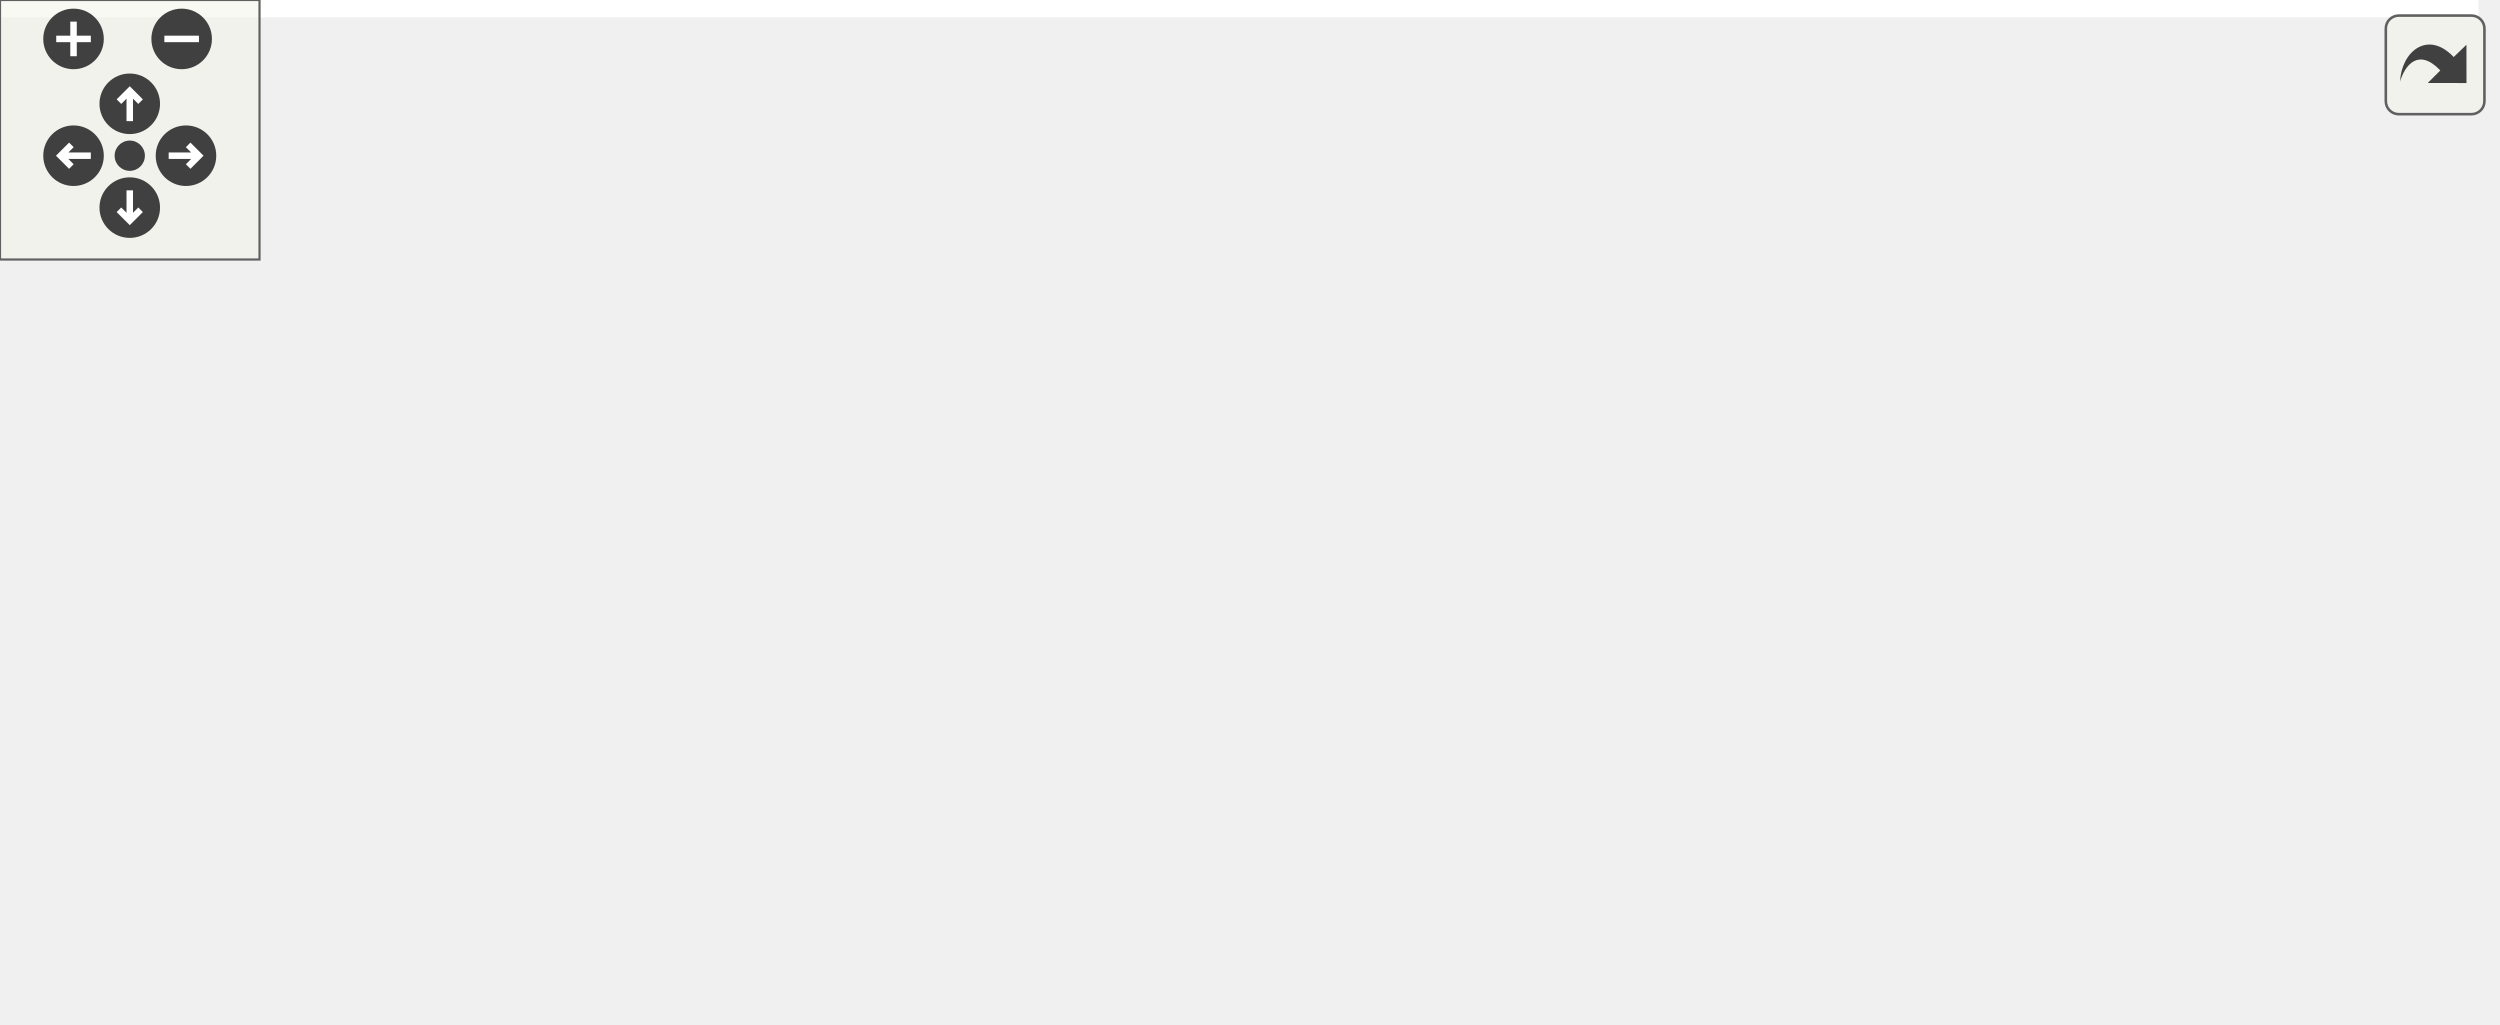
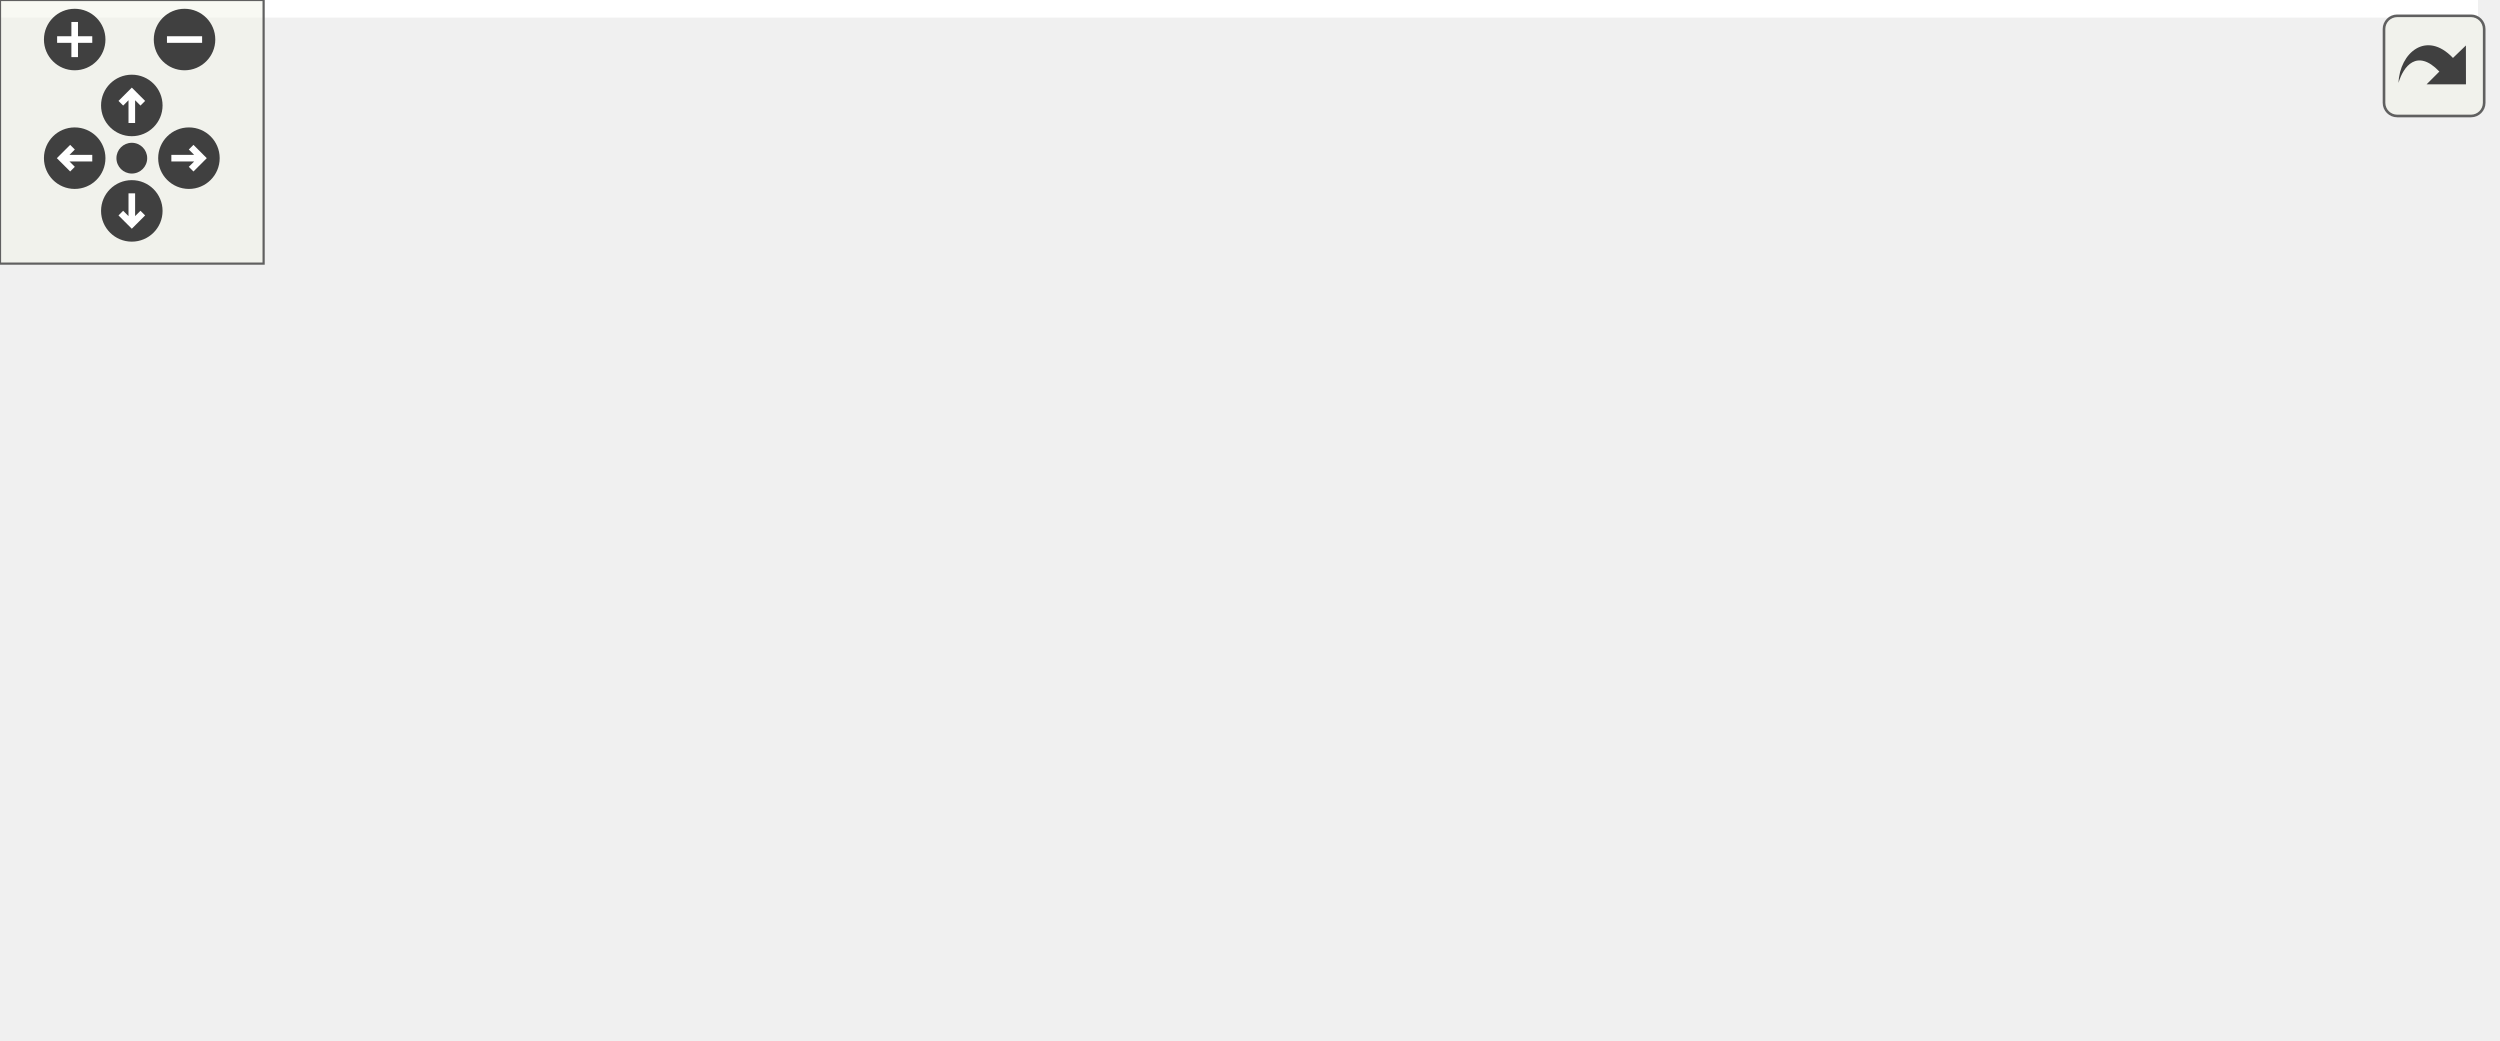
<svg xmlns="http://www.w3.org/2000/svg" xmlns:xlink="http://www.w3.org/1999/xlink" id="main" version="1.1" xml:space="preserve">
  <style type="text/css">
.edge:hover path { stroke: red; }
.edge:hover polygon { stroke: red; fill: red; }
</style>
  <defs>
    <circle id="rim" cx="0" cy="0" r="7" />
    <circle id="rim2" cx="0" cy="0" r="3.5" />
    <g id="zoomPlus">
      <use xlink:href="#rim" fill="#404040">
        <set attributeName="fill" to="#808080" begin="zoomplus.mouseover" end="zoomplus.mouseout" />
      </use>
      <path d="M-4,0h8M0,-4v8" fill="none" stroke="white" stroke-width="1.5" pointer-events="none" />
    </g>
    <g id="zoomMin">
      <use xlink:href="#rim" fill="#404040">
        <set attributeName="fill" to="#808080" begin="zoomminus.mouseover" end="zoomminus.mouseout" />
      </use>
      <path d="M-4,0h8" fill="none" stroke="white" stroke-width="1.5" pointer-events="none" />
    </g>
    <g id="dirArrow">
      <path fill="none" stroke="white" stroke-width="1.5" d="M0,-3.0v7 M-2.5,-0.5L0,-3.0L2.5,-0.5" />
    </g>
    <g id="resetDef">
      <use xlink:href="#rim2" fill="#404040">
        <set attributeName="fill" to="#808080" begin="reset.mouseover" end="reset.mouseout" />
      </use>
    </g>
  </defs>
  <svg id="graph" class="graph">
    <g id="viewport">
-       <polygon fill="white" stroke="transparent" points="-4,4 -4,-176 573,-176 573,4 -4,4" />
+       <polygon fill="white" stroke="transparent" points="-4,4 -4,-176 564,-176 564,4 -4,4" />
      <g id="node1" class="node">
        <g id="a_node1">
          <a xlink:title="test function to predict points in a 2D coordinate system above the line  as +1 and others as -1.">
            <polygon fill="#bfbfbf" stroke="black" points="0,-76.5 0,-95.5 38,-95.5 38,-76.5 0,-76.5" />
            <text text-anchor="middle" x="19" y="-83.5" font-family="Helvetica,sans-Serif" font-size="10.00">test1</text>
          </a>
        </g>
      </g>
      <g id="node2" class="node">
        <g id="a_node2">
          <a xlink:href="../../da/d2a/group__adaline.html#gaa52120912e32d2893fe1c6d78da5befd" target="_top" xlink:title="Update the weights of the model using supervised learning for an array of vectors.">
-             <polygon fill="white" stroke="black" points="84,-152.5 84,-171.5 146,-171.5 146,-152.5 84,-152.5" />
-             <text text-anchor="middle" x="115" y="-159.5" font-family="Helvetica,sans-Serif" font-size="10.00">adaline_fit</text>
+             <polygon fill="white" stroke="black" points="83,-152.5 83,-171.5 144,-171.5 144,-152.5 83,-152.5" />
+             <text text-anchor="middle" x="113.5" y="-159.5" font-family="Helvetica,sans-Serif" font-size="10.00">adaline_fit</text>
          </a>
        </g>
      </g>
      <g id="edge1" class="edge">
-         <path fill="none" stroke="midnightblue" d="M28.97,-95.89C39.23,-106.9 56.85,-124.87 74,-138 78.15,-141.18 82.76,-144.28 87.32,-147.15" />
-         <polygon fill="midnightblue" stroke="midnightblue" points="85.54,-150.16 95.91,-152.31 89.15,-144.16 85.54,-150.16" />
+         <path fill="none" stroke="midnightblue" d="M29.01,-95.84C39.31,-106.8 56.96,-124.72 74,-138 77.98,-141.1 82.39,-144.16 86.75,-147" />
+         <polygon fill="midnightblue" stroke="midnightblue" points="85.17,-150.13 95.5,-152.45 88.87,-144.19 85.17,-150.13" />
      </g>
      <g id="node4" class="node">
        <g id="a_node4">
          <a xlink:href="../../da/d2a/group__adaline.html#gac70b578aee679005fd336073969c3d94" target="_top" xlink:title="predict the output of the model for given set of features">
-             <polygon fill="white" stroke="black" points="352,-114.5 352,-133.5 436,-133.5 436,-114.5 352,-114.5" />
-             <text text-anchor="middle" x="394" y="-121.5" font-family="Helvetica,sans-Serif" font-size="10.00">adaline_predict</text>
+             <polygon fill="white" stroke="black" points="347,-114.5 347,-133.5 429,-133.5 429,-114.5 347,-114.5" />
+             <text text-anchor="middle" x="388" y="-121.5" font-family="Helvetica,sans-Serif" font-size="10.00">adaline_predict</text>
          </a>
        </g>
      </g>
      <g id="edge7" class="edge">
-         <path fill="none" stroke="midnightblue" d="M38.14,-86.05C84.62,-86.41 211.67,-88.91 316,-105 327.15,-106.72 339.05,-109.28 350.07,-111.98" />
-         <polygon fill="midnightblue" stroke="midnightblue" points="349.36,-115.41 359.91,-114.47 351.07,-108.62 349.36,-115.41" />
+         <path fill="none" stroke="midnightblue" d="M38.17,-86.06C84.15,-86.44 208.71,-89.01 311,-105 322.01,-106.72 333.75,-109.29 344.64,-111.98" />
+         <polygon fill="midnightblue" stroke="midnightblue" points="343.79,-115.37 354.34,-114.47 345.53,-108.59 343.79,-115.37" />
      </g>
      <g id="node6" class="node">
        <g id="a_node6">
          <a xlink:href="../../da/d2a/group__adaline.html#gadb1a7acb555ad62daaf3806bf2fed036" target="_top" xlink:title="Operator to print the weights of the model.">
-             <polygon fill="white" stroke="black" points="192,-114.5 192,-133.5 316,-133.5 316,-114.5 192,-114.5" />
-             <text text-anchor="middle" x="254" y="-121.5" font-family="Helvetica,sans-Serif" font-size="10.00">adaline_get_weights_str</text>
+             <polygon fill="white" stroke="black" points="189,-114.5 189,-133.5 311,-133.5 311,-114.5 189,-114.5" />
+             <text text-anchor="middle" x="250" y="-121.5" font-family="Helvetica,sans-Serif" font-size="10.00">adaline_get_weights_str</text>
          </a>
        </g>
      </g>
      <g id="edge6" class="edge">
-         <path fill="none" stroke="midnightblue" d="M38.37,-91.35C48.76,-94.23 62.02,-97.65 74,-100 109.27,-106.91 148.85,-112.45 181.81,-116.45" />
-         <polygon fill="midnightblue" stroke="midnightblue" points="181.46,-119.93 191.81,-117.64 182.29,-112.98 181.46,-119.93" />
+         <path fill="none" stroke="midnightblue" d="M38.37,-91.33C48.76,-94.21 62.03,-97.64 74,-100 108.21,-106.76 146.55,-112.24 178.6,-116.26" />
+         <polygon fill="midnightblue" stroke="midnightblue" points="178.42,-119.76 188.78,-117.51 179.28,-112.82 178.42,-119.76" />
      </g>
      <g id="node7" class="node">
        <g id="a_node7">
          <a xlink:href="../../da/d2a/group__adaline.html#ga6f35caa3084772cc126ac7b20f67f665" target="_top" xlink:title="delete dynamically allocated memory">
-             <polygon fill="white" stroke="black" points="74,-38.5 74,-57.5 156,-57.5 156,-38.5 74,-38.5" />
-             <text text-anchor="middle" x="115" y="-45.5" font-family="Helvetica,sans-Serif" font-size="10.00">delete_adaline</text>
+             <polygon fill="white" stroke="black" points="74,-38.5 74,-57.5 153,-57.5 153,-38.5 74,-38.5" />
+             <text text-anchor="middle" x="113.5" y="-45.5" font-family="Helvetica,sans-Serif" font-size="10.00">delete_adaline</text>
          </a>
        </g>
      </g>
      <g id="edge8" class="edge">
-         <path fill="none" stroke="midnightblue" d="M38.12,-78.67C50.17,-73.8 66.36,-67.26 80.69,-61.47" />
-         <polygon fill="midnightblue" stroke="midnightblue" points="82.27,-64.6 90.23,-57.61 79.65,-58.11 82.27,-64.6" />
+         <path fill="none" stroke="midnightblue" d="M38.28,-78.49C50.17,-73.61 66.01,-67.1 80.01,-61.35" />
+         <polygon fill="midnightblue" stroke="midnightblue" points="81.41,-64.56 89.33,-57.52 78.75,-58.08 81.41,-64.56" />
      </g>
      <g id="node8" class="node">
        <g id="a_node8">
          <a xlink:href="../../da/d2a/group__adaline.html#gacd88962c5f6341e43cbc69b4a7d3485b" target="_top" xlink:title="Default constructor.">
-             <polygon fill="white" stroke="black" points="78.5,-0.5 78.5,-19.5 151.5,-19.5 151.5,-0.5 78.5,-0.5" />
-             <text text-anchor="middle" x="115" y="-7.5" font-family="Helvetica,sans-Serif" font-size="10.00">new_adaline</text>
+             <polygon fill="white" stroke="black" points="78,-0.5 78,-19.5 149,-19.5 149,-0.5 78,-0.5" />
+             <text text-anchor="middle" x="113.5" y="-7.5" font-family="Helvetica,sans-Serif" font-size="10.00">new_adaline</text>
          </a>
        </g>
      </g>
      <g id="edge9" class="edge">
-         <path fill="none" stroke="midnightblue" d="M27.16,-76.49C36.76,-64.26 54.81,-42.93 74,-29 76.2,-27.4 78.55,-25.89 80.98,-24.46" />
-         <polygon fill="midnightblue" stroke="midnightblue" points="82.75,-27.48 89.92,-19.67 79.45,-21.31 82.75,-27.48" />
+         <path fill="none" stroke="midnightblue" d="M27.53,-76.11C37.24,-63.86 55.13,-42.92 74,-29 76.1,-27.45 78.34,-25.97 80.66,-24.57" />
+         <polygon fill="midnightblue" stroke="midnightblue" points="82.66,-27.46 89.73,-19.57 79.29,-21.33 82.66,-27.46" />
      </g>
      <g id="node3" class="node">
        <g id="a_node3">
          <a xlink:href="../../da/d2a/group__adaline.html#ga20d3642e0a87f36fdb7bf91b023cd166" target="_top" xlink:title="Update the weights of the model using supervised learning for one feature vector.">
-             <polygon fill="white" stroke="black" points="204,-152.5 204,-171.5 304,-171.5 304,-152.5 204,-152.5" />
-             <text text-anchor="middle" x="254" y="-159.5" font-family="Helvetica,sans-Serif" font-size="10.00">adaline_fit_sample</text>
+             <polygon fill="white" stroke="black" points="201,-152.5 201,-171.5 299,-171.5 299,-152.5 201,-152.5" />
+             <text text-anchor="middle" x="250" y="-159.5" font-family="Helvetica,sans-Serif" font-size="10.00">adaline_fit_sample</text>
          </a>
        </g>
      </g>
      <g id="edge2" class="edge">
-         <path fill="none" stroke="midnightblue" d="M146.07,-162C160.09,-162 177.29,-162 193.76,-162" />
-         <polygon fill="midnightblue" stroke="midnightblue" points="193.89,-165.5 203.89,-162 193.89,-158.5 193.89,-165.5" />
+         <path fill="none" stroke="midnightblue" d="M144.02,-162C157.65,-162 174.35,-162 190.39,-162" />
+         <polygon fill="midnightblue" stroke="midnightblue" points="190.79,-165.5 200.79,-162 190.79,-158.5 190.79,-165.5" />
      </g>
      <g id="edge5" class="edge">
-         <path fill="none" stroke="midnightblue" d="M146.07,-153.66C164.48,-148.55 188.37,-141.93 208.89,-136.23" />
-         <polygon fill="midnightblue" stroke="midnightblue" points="209.96,-139.57 218.66,-133.52 208.09,-132.82 209.96,-139.57" />
+         <path fill="none" stroke="midnightblue" d="M144.02,-153.66C162.01,-148.58 185.33,-141.99 205.42,-136.31" />
+         <polygon fill="midnightblue" stroke="midnightblue" points="206.62,-139.61 215.29,-133.52 204.71,-132.88 206.62,-139.61" />
      </g>
      <g id="edge3" class="edge">
-         <path fill="none" stroke="midnightblue" d="M289.82,-152.41C307.64,-147.51 329.52,-141.48 348.54,-136.24" />
-         <polygon fill="midnightblue" stroke="midnightblue" points="349.48,-139.62 358.19,-133.59 347.62,-132.87 349.48,-139.62" />
+         <path fill="none" stroke="midnightblue" d="M285.32,-152.41C302.79,-147.53 324.24,-141.54 342.93,-136.32" />
+         <polygon fill="midnightblue" stroke="midnightblue" points="344,-139.65 352.69,-133.59 342.12,-132.91 344,-139.65" />
      </g>
      <g id="node5" class="node">
        <g id="a_node5">
          <a xlink:href="../../da/d2a/group__adaline.html#ga43576566b020c4157d4fb28f0dd45cfa" target="_top" xlink:title="Heaviside activation function">
-             <polygon fill="white" stroke="black" points="472,-114.5 472,-133.5 569,-133.5 569,-114.5 472,-114.5" />
-             <text text-anchor="middle" x="520.5" y="-121.5" font-family="Helvetica,sans-Serif" font-size="10.00">adaline_activation</text>
+             <polygon fill="white" stroke="black" points="465,-114.5 465,-133.5 560,-133.5 560,-114.5 465,-114.5" />
+             <text text-anchor="middle" x="512.5" y="-121.5" font-family="Helvetica,sans-Serif" font-size="10.00">adaline_activation</text>
          </a>
        </g>
      </g>
      <g id="edge4" class="edge">
-         <path fill="none" stroke="midnightblue" d="M436.11,-124C444.36,-124 453.17,-124 461.86,-124" />
-         <polygon fill="midnightblue" stroke="midnightblue" points="461.96,-127.5 471.96,-124 461.96,-120.5 461.96,-127.5" />
+         <path fill="none" stroke="midnightblue" d="M429.11,-124C437.34,-124 446.14,-124 454.82,-124" />
+         <polygon fill="midnightblue" stroke="midnightblue" points="454.92,-127.5 464.92,-124 454.91,-120.5 454.92,-127.5" />
      </g>
    </g>
  </svg>
  <g id="navigator" transform="translate(0 0)" fill="#404254">
    <rect fill="#f2f5e9" fill-opacity="0.5" stroke="#606060" stroke-width=".5" x="0" y="0" width="60" height="60" />
    <use id="zoomplus" xlink:href="#zoomPlus" x="17" y="9" />
    <use id="zoomminus" xlink:href="#zoomMin" x="42" y="9" />
    <use id="reset" xlink:href="#resetDef" x="30" y="36" />
    <g id="arrowUp" xlink:href="#dirArrow" transform="translate(30 24)">
      <use xlink:href="#rim" fill="#404040">
        <set attributeName="fill" to="#808080" begin="arrowUp.mouseover" end="arrowUp.mouseout" />
      </use>
      <path fill="none" stroke="white" stroke-width="1.5" d="M0,-3.0v7 M-2.5,-0.5L0,-3.0L2.5,-0.5" />
    </g>
    <g id="arrowRight" xlink:href="#dirArrow" transform="rotate(90) translate(36 -43)">
      <use xlink:href="#rim" fill="#404040">
        <set attributeName="fill" to="#808080" begin="arrowRight.mouseover" end="arrowRight.mouseout" />
      </use>
      <path fill="none" stroke="white" stroke-width="1.5" d="M0,-3.0v7 M-2.5,-0.5L0,-3.0L2.5,-0.5" />
    </g>
    <g id="arrowDown" xlink:href="#dirArrow" transform="rotate(180) translate(-30 -48)">
      <use xlink:href="#rim" fill="#404040">
        <set attributeName="fill" to="#808080" begin="arrowDown.mouseover" end="arrowDown.mouseout" />
      </use>
      <path fill="none" stroke="white" stroke-width="1.5" d="M0,-3.0v7 M-2.5,-0.5L0,-3.0L2.5,-0.5" />
    </g>
    <g id="arrowLeft" xlink:href="#dirArrow" transform="rotate(270) translate(-36 17)">
      <use xlink:href="#rim" fill="#404040">
        <set attributeName="fill" to="#808080" begin="arrowLeft.mouseover" end="arrowLeft.mouseout" />
      </use>
      <path fill="none" stroke="white" stroke-width="1.5" d="M0,-3.0v7 M-2.5,-0.5L0,-3.0L2.5,-0.5" />
    </g>
  </g>
  <svg viewBox="0 0 15 15" width="100%" height="30px" preserveAspectRatio="xMaxYMin meet">
    <g id="arrow_out" transform="scale(0.3 0.3)">
      <a xlink:href="adaline__learning_8c_ab4ecb3accf5d9e0263087e7265bbe3a9_cgraph_org.svg" target="_base">
        <rect id="button" ry="5" rx="5" y="6" x="6" height="38" width="38" fill="#f2f5e9" fill-opacity="0.5" stroke="#606060" stroke-width="1.0" />
        <path id="arrow" d="M 11.5,31.437 C 11.94,20.098 22.043,11.323 32.159,21.979 L 37.069,17.246 C 37.069,17.246 37.088,32 37.088,32 L 22.16,31.978 C 22.16,31.978 26.998,27.14 26.998,27.14 C 18.529,18.264 13.292,25.23 11.5,31.437 z" style="fill:#404040;" />
      </a>
    </g>
  </svg>
</svg>
